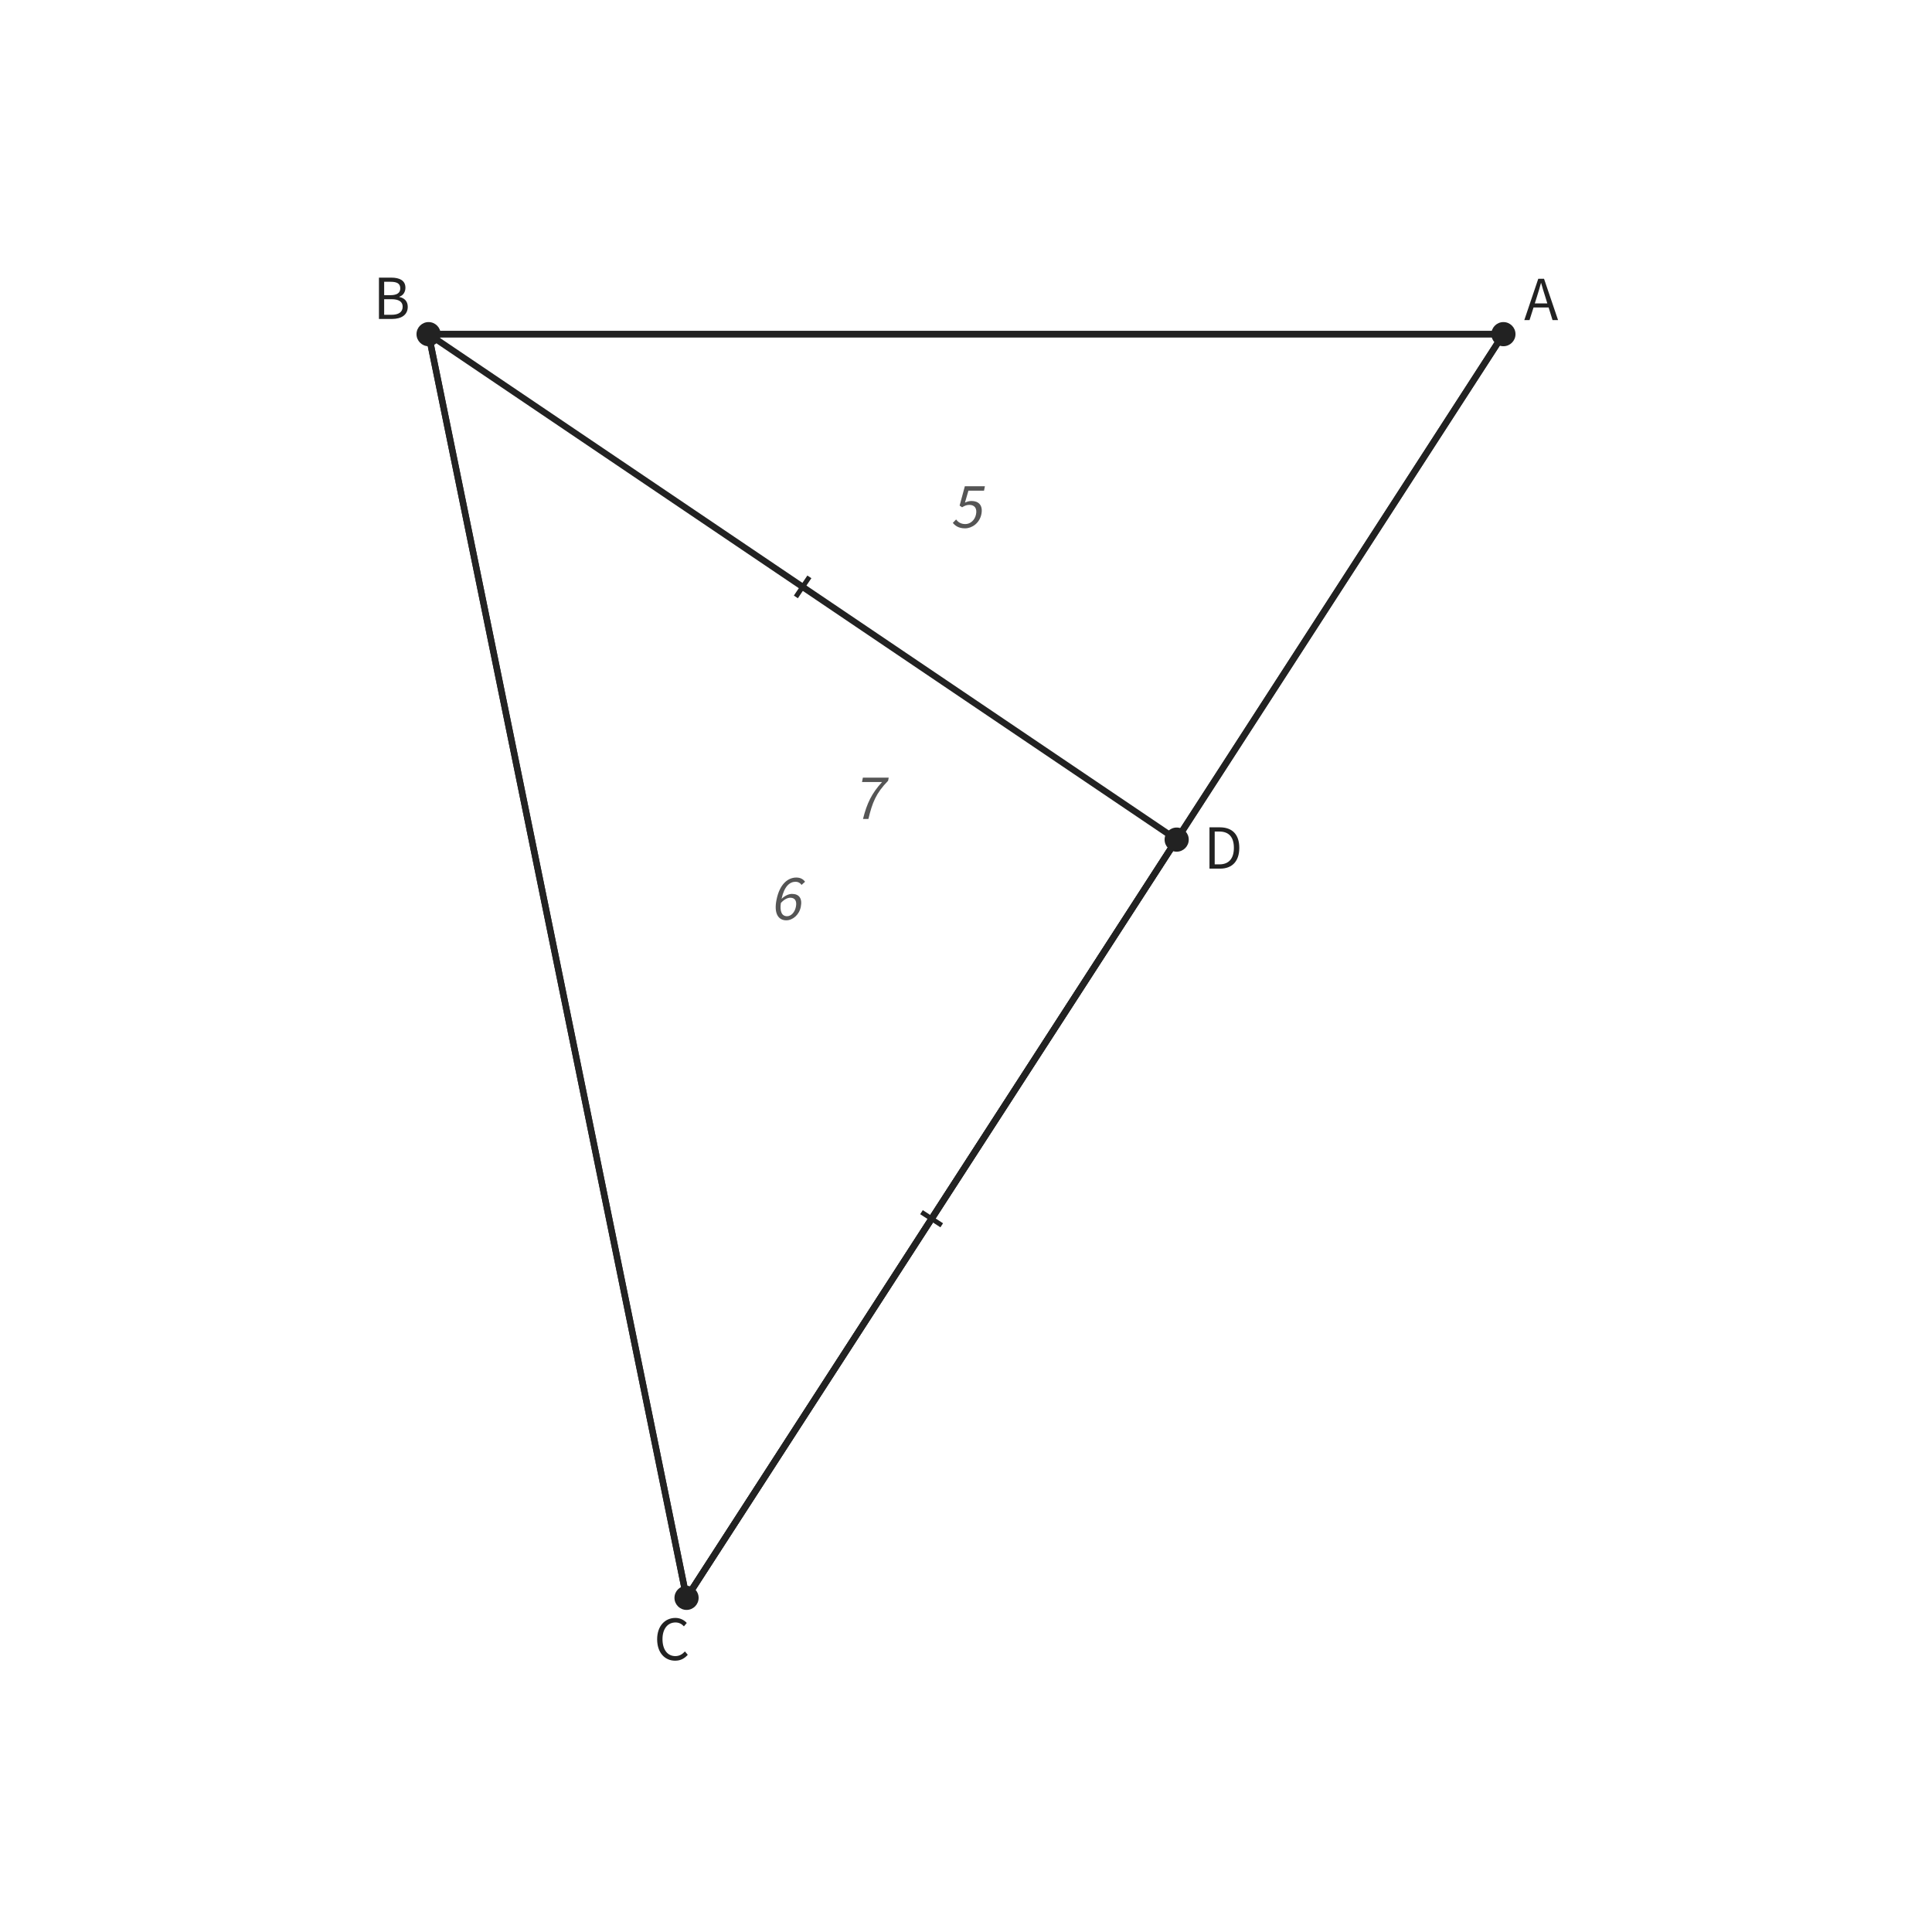
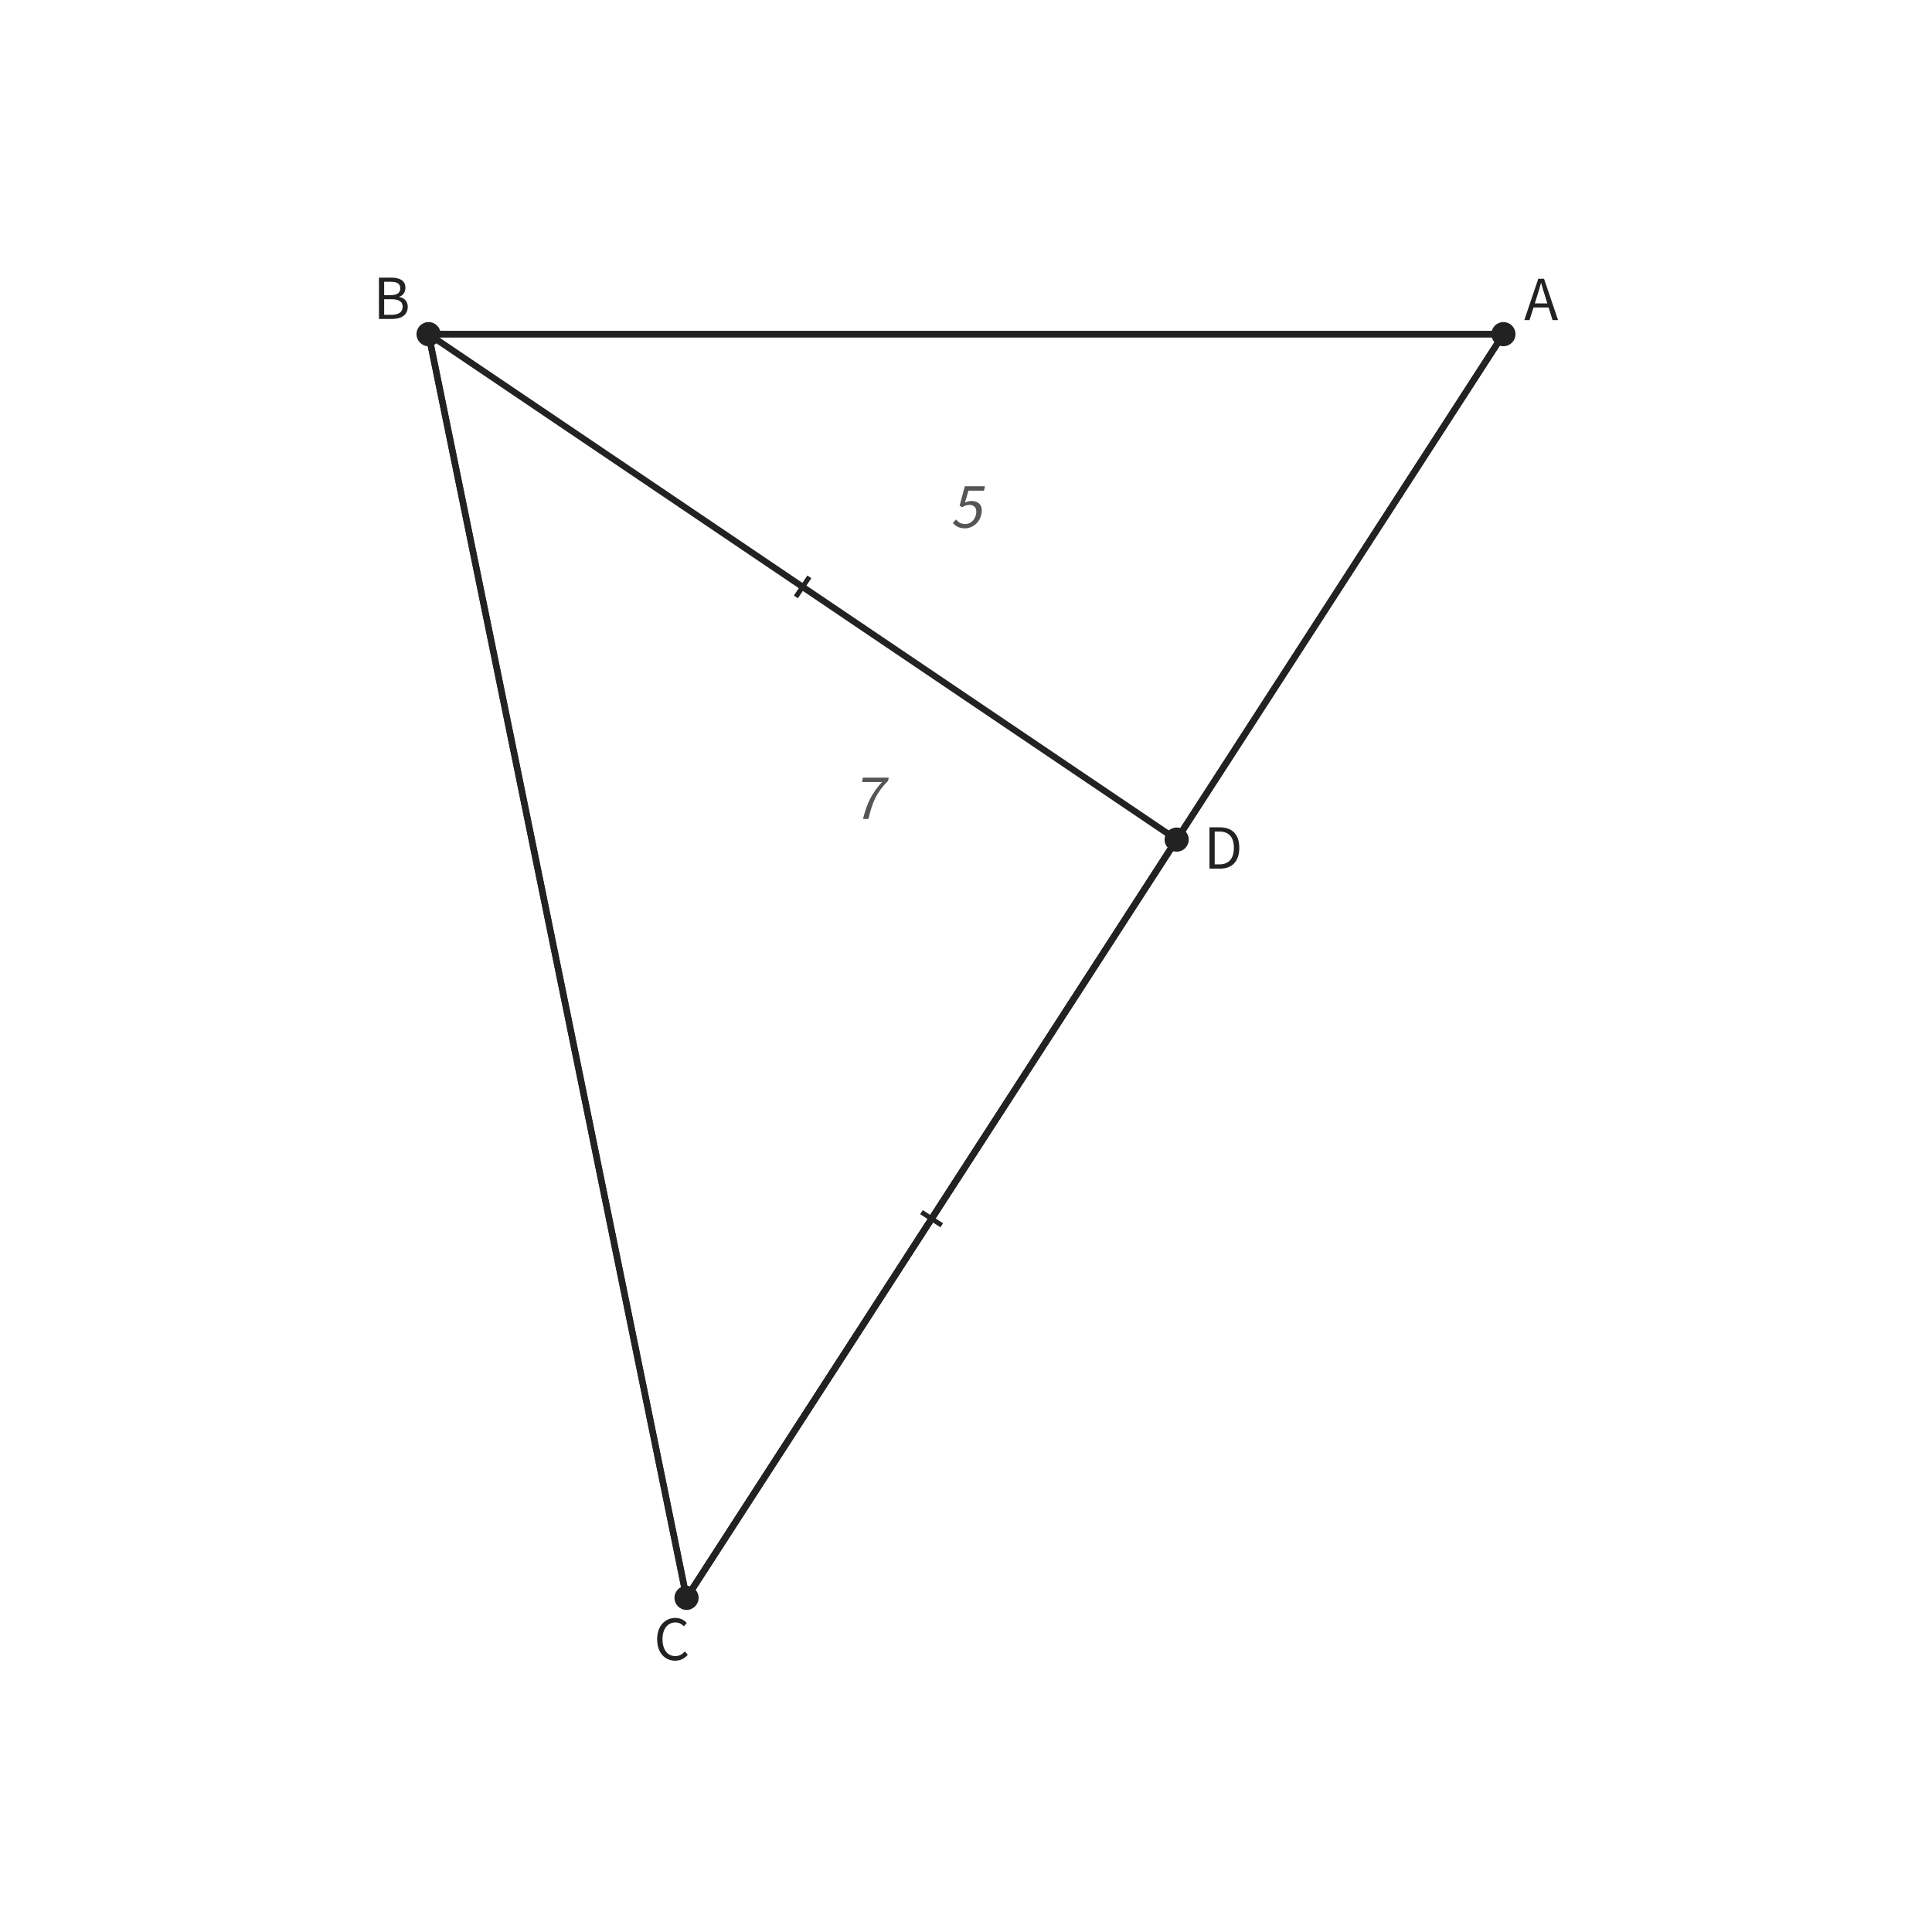
<svg xmlns="http://www.w3.org/2000/svg" viewBox="0 0 480 480" width="480" height="480" data-t2g-scale="53.40681060478463" data-t2g-offset-x="63.466295213459006" data-t2g-offset-y="40.0" data-t2g-bbox-minx="-5.805453045921555" data-t2g-bbox-miny="-6.684228428601183" data-t2g-canvas-size="480" font-family="PingFang SC, Source Han Sans SC, Noto Sans CJK SC, sans-serif" font-size="14.0">
  <rect width="100%" height="100%" fill="white" />
  <polygon data-id="tri" class="t2g-obj t2g-poly" points="373.52,83.02 106.48,83.02 170.57,396.98" fill="none" stroke="#222" stroke-width="1.6" />
  <line data-id="AB" class="t2g-obj t2g-seg" x1="373.52" y1="83.02" x2="106.48" y2="83.02" stroke="#222" stroke-width="1.6" />
  <line data-id="BC" class="t2g-obj t2g-seg" x1="106.48" y1="83.02" x2="170.57" y2="396.98" stroke="#222" stroke-width="1.6" />
  <line data-id="CA" class="t2g-obj t2g-seg" x1="170.57" y1="396.98" x2="373.52" y2="83.02" stroke="#222" stroke-width="1.6" />
  <line data-id="BD" class="t2g-obj t2g-seg" x1="106.48" y1="83.02" x2="292.34" y2="208.60" stroke="#222" stroke-width="1.6" />
-   <line data-id="DC" class="t2g-obj t2g-seg" x1="292.34" y1="208.60" x2="170.57" y2="396.98" stroke="#222" stroke-width="1.6" />
+   <line data-id="CD" class="t2g-obj t2g-seg" x1="170.57" y1="396.98" x2="292.34" y2="208.60" stroke="#222" stroke-width="1.6" />
  <circle data-id="A" class="t2g-obj t2g-point" cx="373.52" cy="83.02" r="3.0" fill="#222" />
  <text x="382.90" y="79.53" text-anchor="middle" fill="#222">A</text>
  <circle data-id="B" class="t2g-obj t2g-point" cx="106.48" cy="83.02" r="3.0" fill="#222" />
  <text x="97.34" y="79.24" text-anchor="middle" fill="#222">B</text>
  <circle data-id="C" class="t2g-obj t2g-point" cx="170.57" cy="396.98" r="3.0" fill="#222" />
  <text x="166.92" y="412.41" text-anchor="middle" fill="#222">C</text>
  <circle data-id="D" class="t2g-obj t2g-point" cx="292.34" cy="208.60" r="3.0" fill="#222" />
  <text x="303.90" y="215.81" text-anchor="middle" fill="#222">D</text>
  <line x1="201.09" y1="143.32" x2="197.73" y2="148.30" stroke="#222" stroke-width="1.2" />
-   <line x1="233.97" y1="304.42" x2="228.94" y2="301.16" stroke="#222" stroke-width="1.2" />
+   <line x1="228.94" y1="301.16" x2="233.97" y2="304.42" stroke="#222" stroke-width="1.2" />
  <text x="240.00" y="131.08" text-anchor="middle" fill="#555" font-style="italic">5</text>
  <text x="215.53" y="203.47" text-anchor="middle" fill="#555" font-style="italic">7</text>
-   <text x="195.04" y="228.46" text-anchor="middle" fill="#555" font-style="italic">6</text>
</svg>
